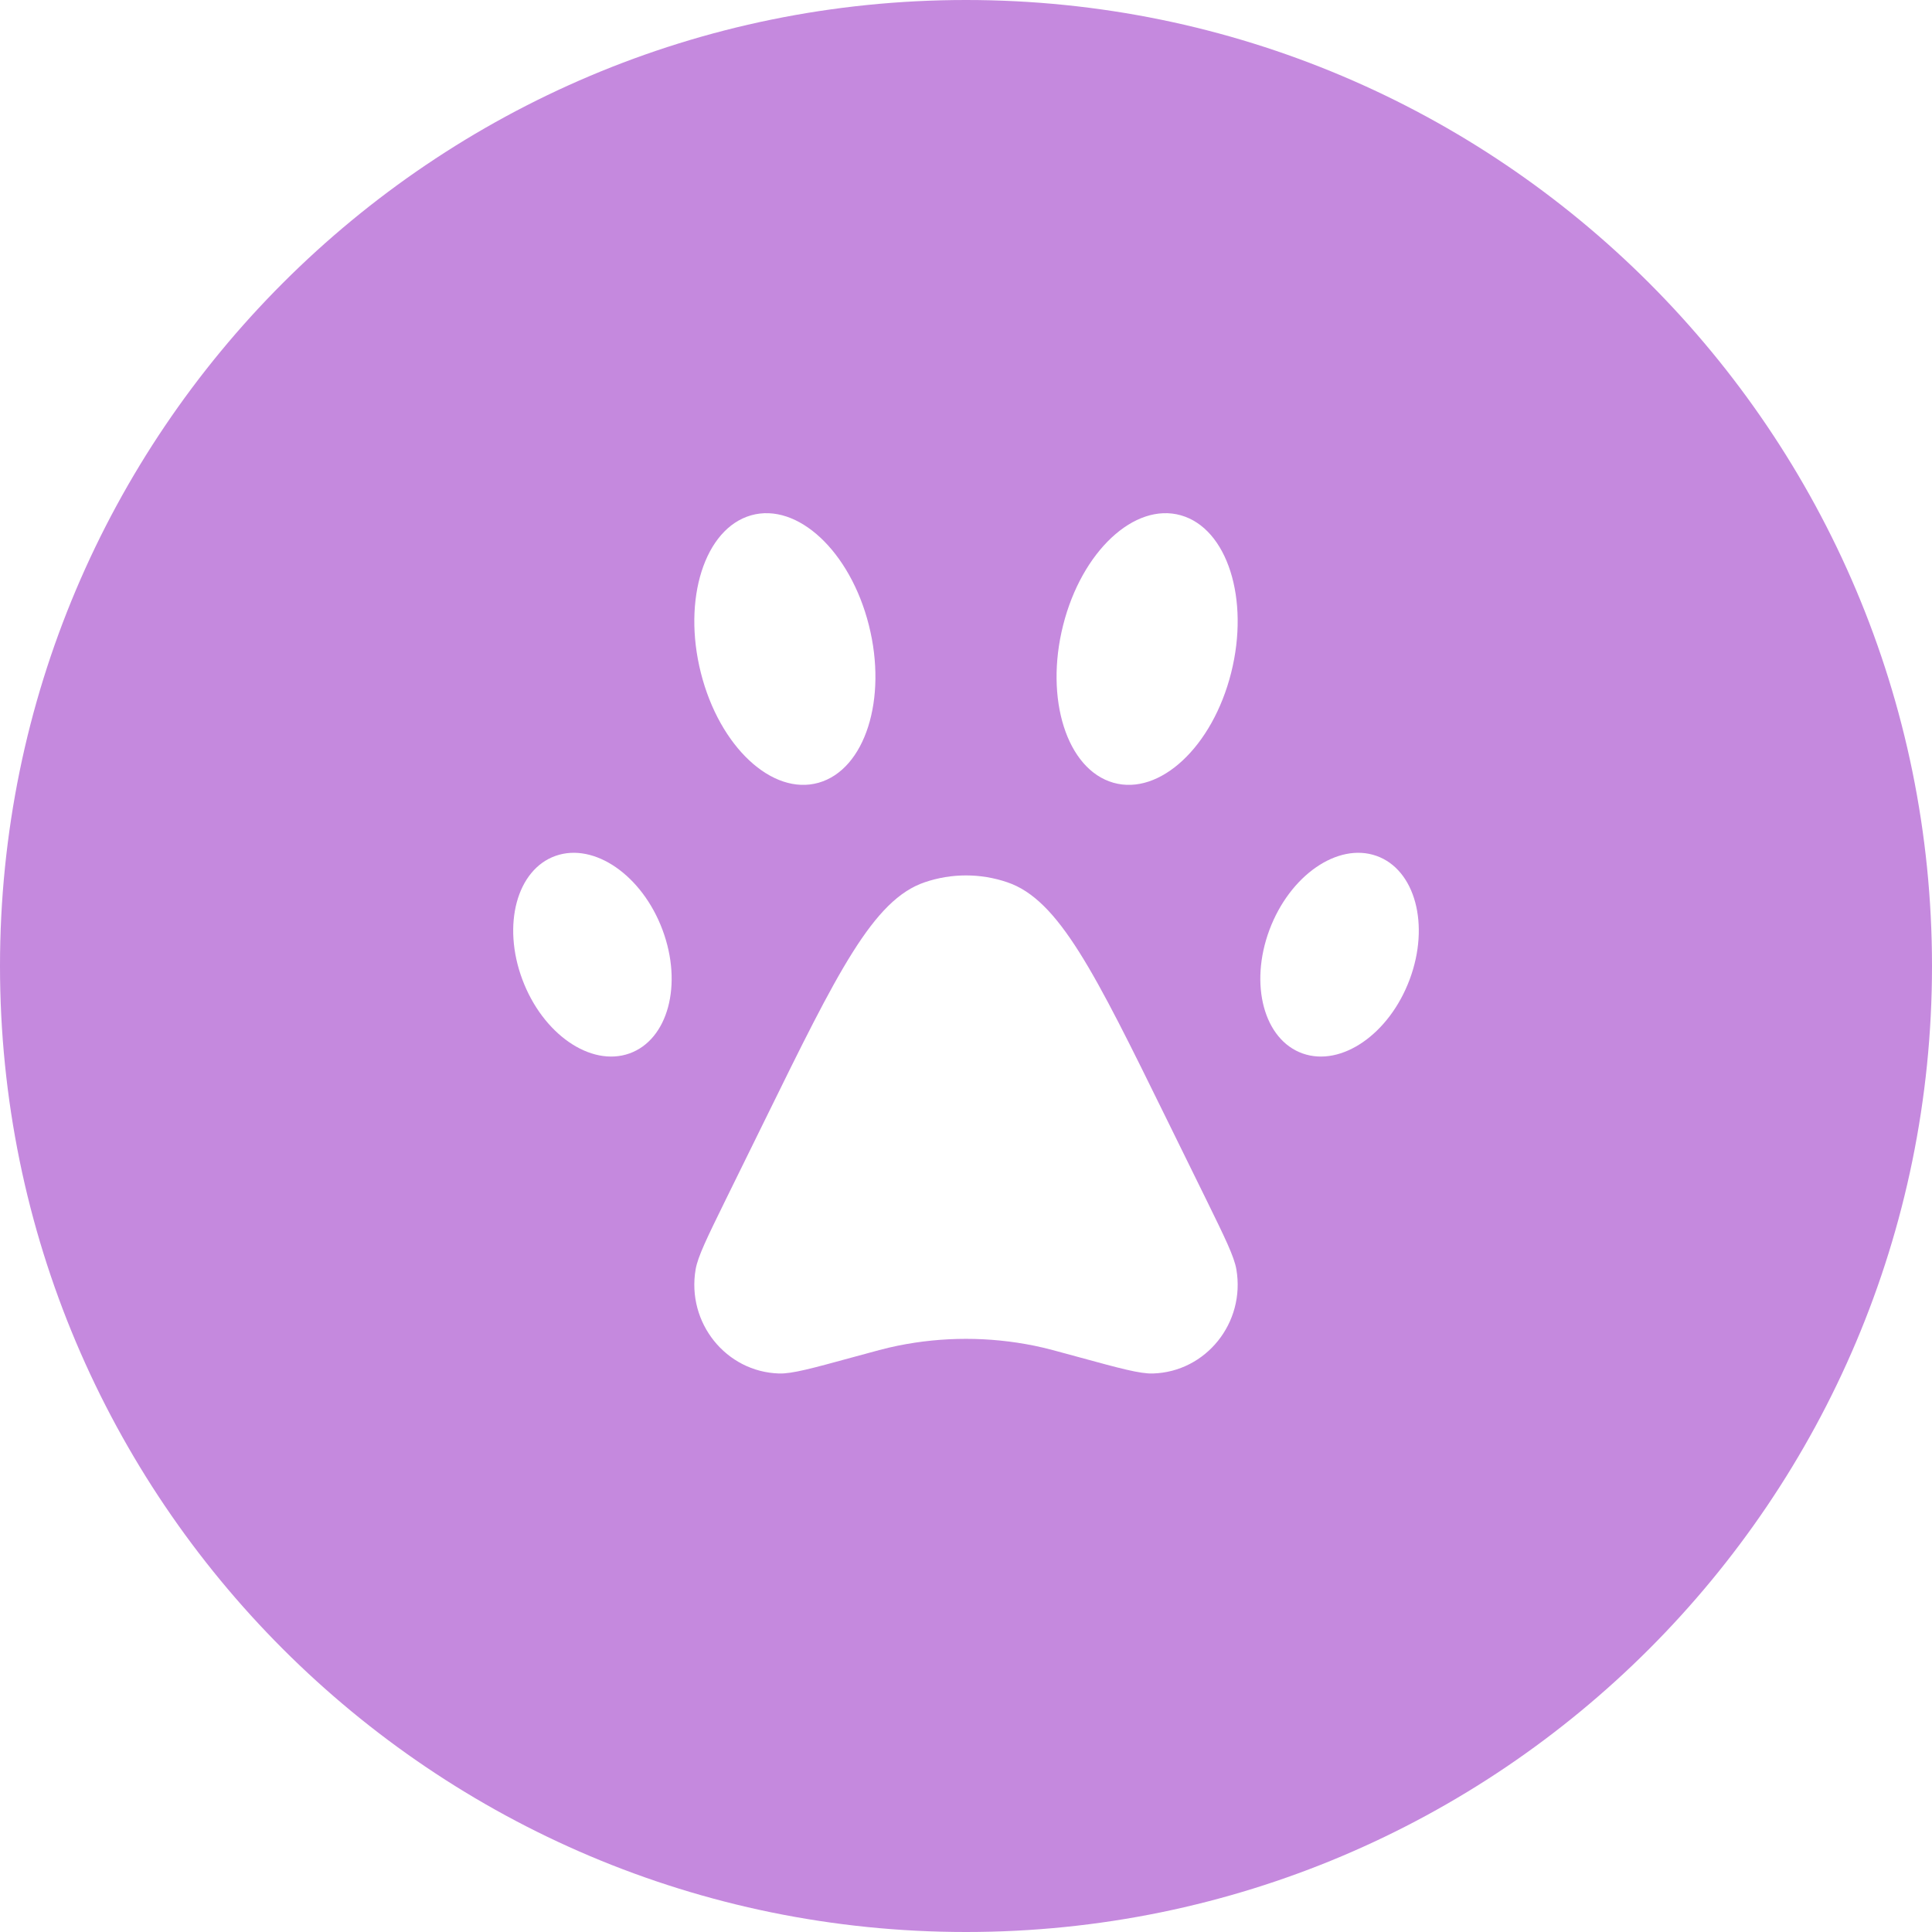
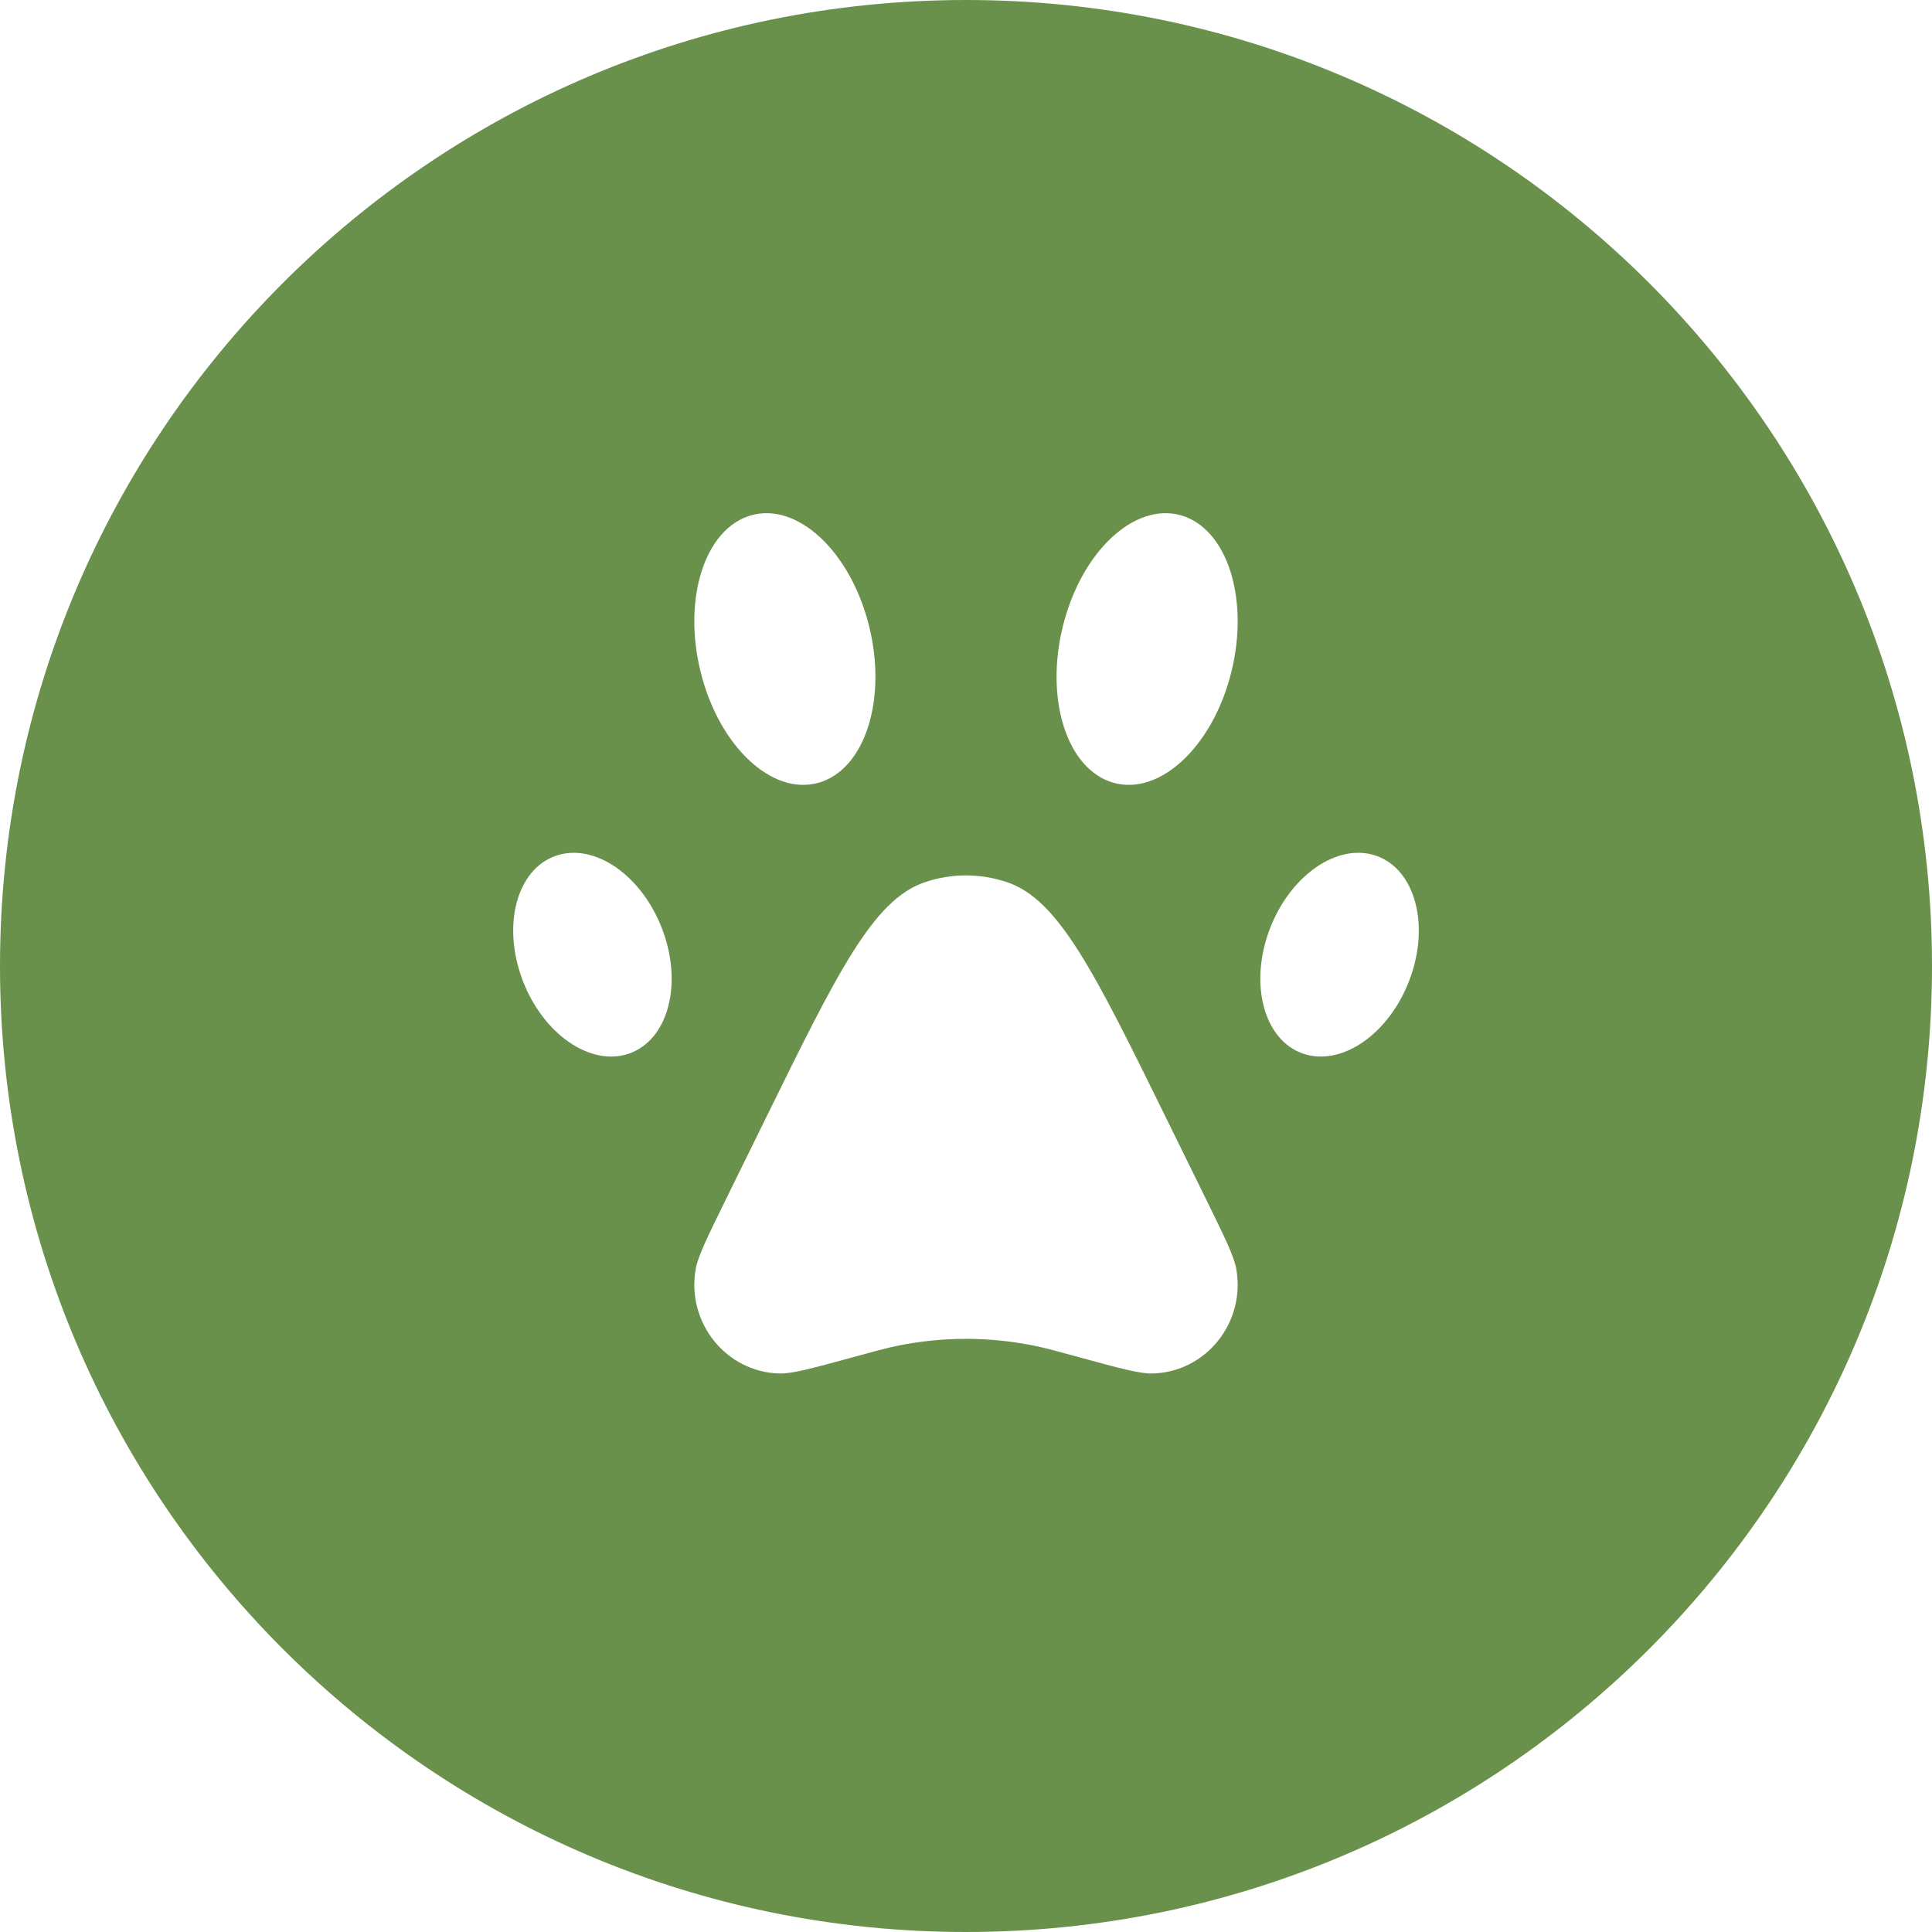
<svg xmlns="http://www.w3.org/2000/svg" width="36" height="36" viewBox="0 0 36 36" fill="none">
-   <path fill-rule="evenodd" clip-rule="evenodd" d="M18 36C27.941 36 36 27.941 36 18C36 8.059 27.941 0 18 0C8.059 0 0 8.059 0 18C0 27.941 8.059 36 18 36ZM13.06 12.539C13.407 13.915 14.39 14.831 15.254 14.585C16.119 14.339 16.538 13.025 16.19 11.649C15.843 10.273 14.86 9.357 13.996 9.602C13.131 9.848 12.712 11.163 13.06 12.539ZM14.263 20.849C15.601 18.125 16.27 16.763 17.233 16.439C17.731 16.27 18.269 16.27 18.767 16.439C19.73 16.763 20.399 18.125 21.737 20.849L22.479 22.358L22.479 22.358C22.824 23.062 22.997 23.414 23.038 23.653C23.208 24.648 22.472 25.564 21.481 25.593C21.242 25.6 20.869 25.498 20.122 25.294L20.122 25.294C19.696 25.177 19.483 25.118 19.27 25.075C18.431 24.905 17.569 24.905 16.73 25.075C16.517 25.118 16.304 25.177 15.877 25.294L15.877 25.294C15.131 25.498 14.758 25.6 14.519 25.593C13.528 25.564 12.792 24.648 12.962 23.653C13.003 23.414 13.176 23.062 13.521 22.358L14.263 20.849ZM20.746 14.585C21.61 14.831 22.593 13.915 22.94 12.539C23.288 11.163 22.869 9.848 22.004 9.602C21.14 9.357 20.157 10.273 19.81 11.649C19.462 13.025 19.881 14.339 20.746 14.585ZM9.733 18.251C10.112 19.267 11.005 19.885 11.727 19.63C12.448 19.375 12.725 18.344 12.345 17.327C11.966 16.311 11.073 15.693 10.352 15.948C9.63 16.203 9.353 17.234 9.733 18.251ZM24.273 19.63C24.995 19.885 25.888 19.267 26.267 18.251C26.647 17.234 26.37 16.203 25.648 15.948C24.927 15.693 24.034 16.311 23.654 17.327C23.275 18.344 23.552 19.375 24.273 19.63Z" fill="#C589DE" />
+   <path fill-rule="evenodd" clip-rule="evenodd" d="M18 36C27.941 36 36 27.941 36 18C36 8.059 27.941 0 18 0C8.059 0 0 8.059 0 18C0 27.941 8.059 36 18 36ZM13.06 12.539C13.407 13.915 14.39 14.831 15.254 14.585C16.119 14.339 16.538 13.025 16.19 11.649C15.843 10.273 14.86 9.357 13.996 9.602C13.131 9.848 12.712 11.163 13.06 12.539ZM14.263 20.849C15.601 18.125 16.27 16.763 17.233 16.439C17.731 16.27 18.269 16.27 18.767 16.439C19.73 16.763 20.399 18.125 21.737 20.849L22.479 22.358L22.479 22.358C22.824 23.062 22.997 23.414 23.038 23.653C23.208 24.648 22.472 25.564 21.481 25.593C21.242 25.6 20.869 25.498 20.122 25.294L20.122 25.294C19.696 25.177 19.483 25.118 19.27 25.075C18.431 24.905 17.569 24.905 16.73 25.075C16.517 25.118 16.304 25.177 15.877 25.294L15.877 25.294C15.131 25.498 14.758 25.6 14.519 25.593C13.528 25.564 12.792 24.648 12.962 23.653C13.003 23.414 13.176 23.062 13.521 22.358L14.263 20.849ZM20.746 14.585C21.61 14.831 22.593 13.915 22.94 12.539C23.288 11.163 22.869 9.848 22.004 9.602C21.14 9.357 20.157 10.273 19.81 11.649C19.462 13.025 19.881 14.339 20.746 14.585ZM9.733 18.251C10.112 19.267 11.005 19.885 11.727 19.63C12.448 19.375 12.725 18.344 12.345 17.327C11.966 16.311 11.073 15.693 10.352 15.948C9.63 16.203 9.353 17.234 9.733 18.251ZM24.273 19.63C24.995 19.885 25.888 19.267 26.267 18.251C26.647 17.234 26.37 16.203 25.648 15.948C24.927 15.693 24.034 16.311 23.654 17.327C23.275 18.344 23.552 19.375 24.273 19.63Z" fill="#69914b" />
</svg>
